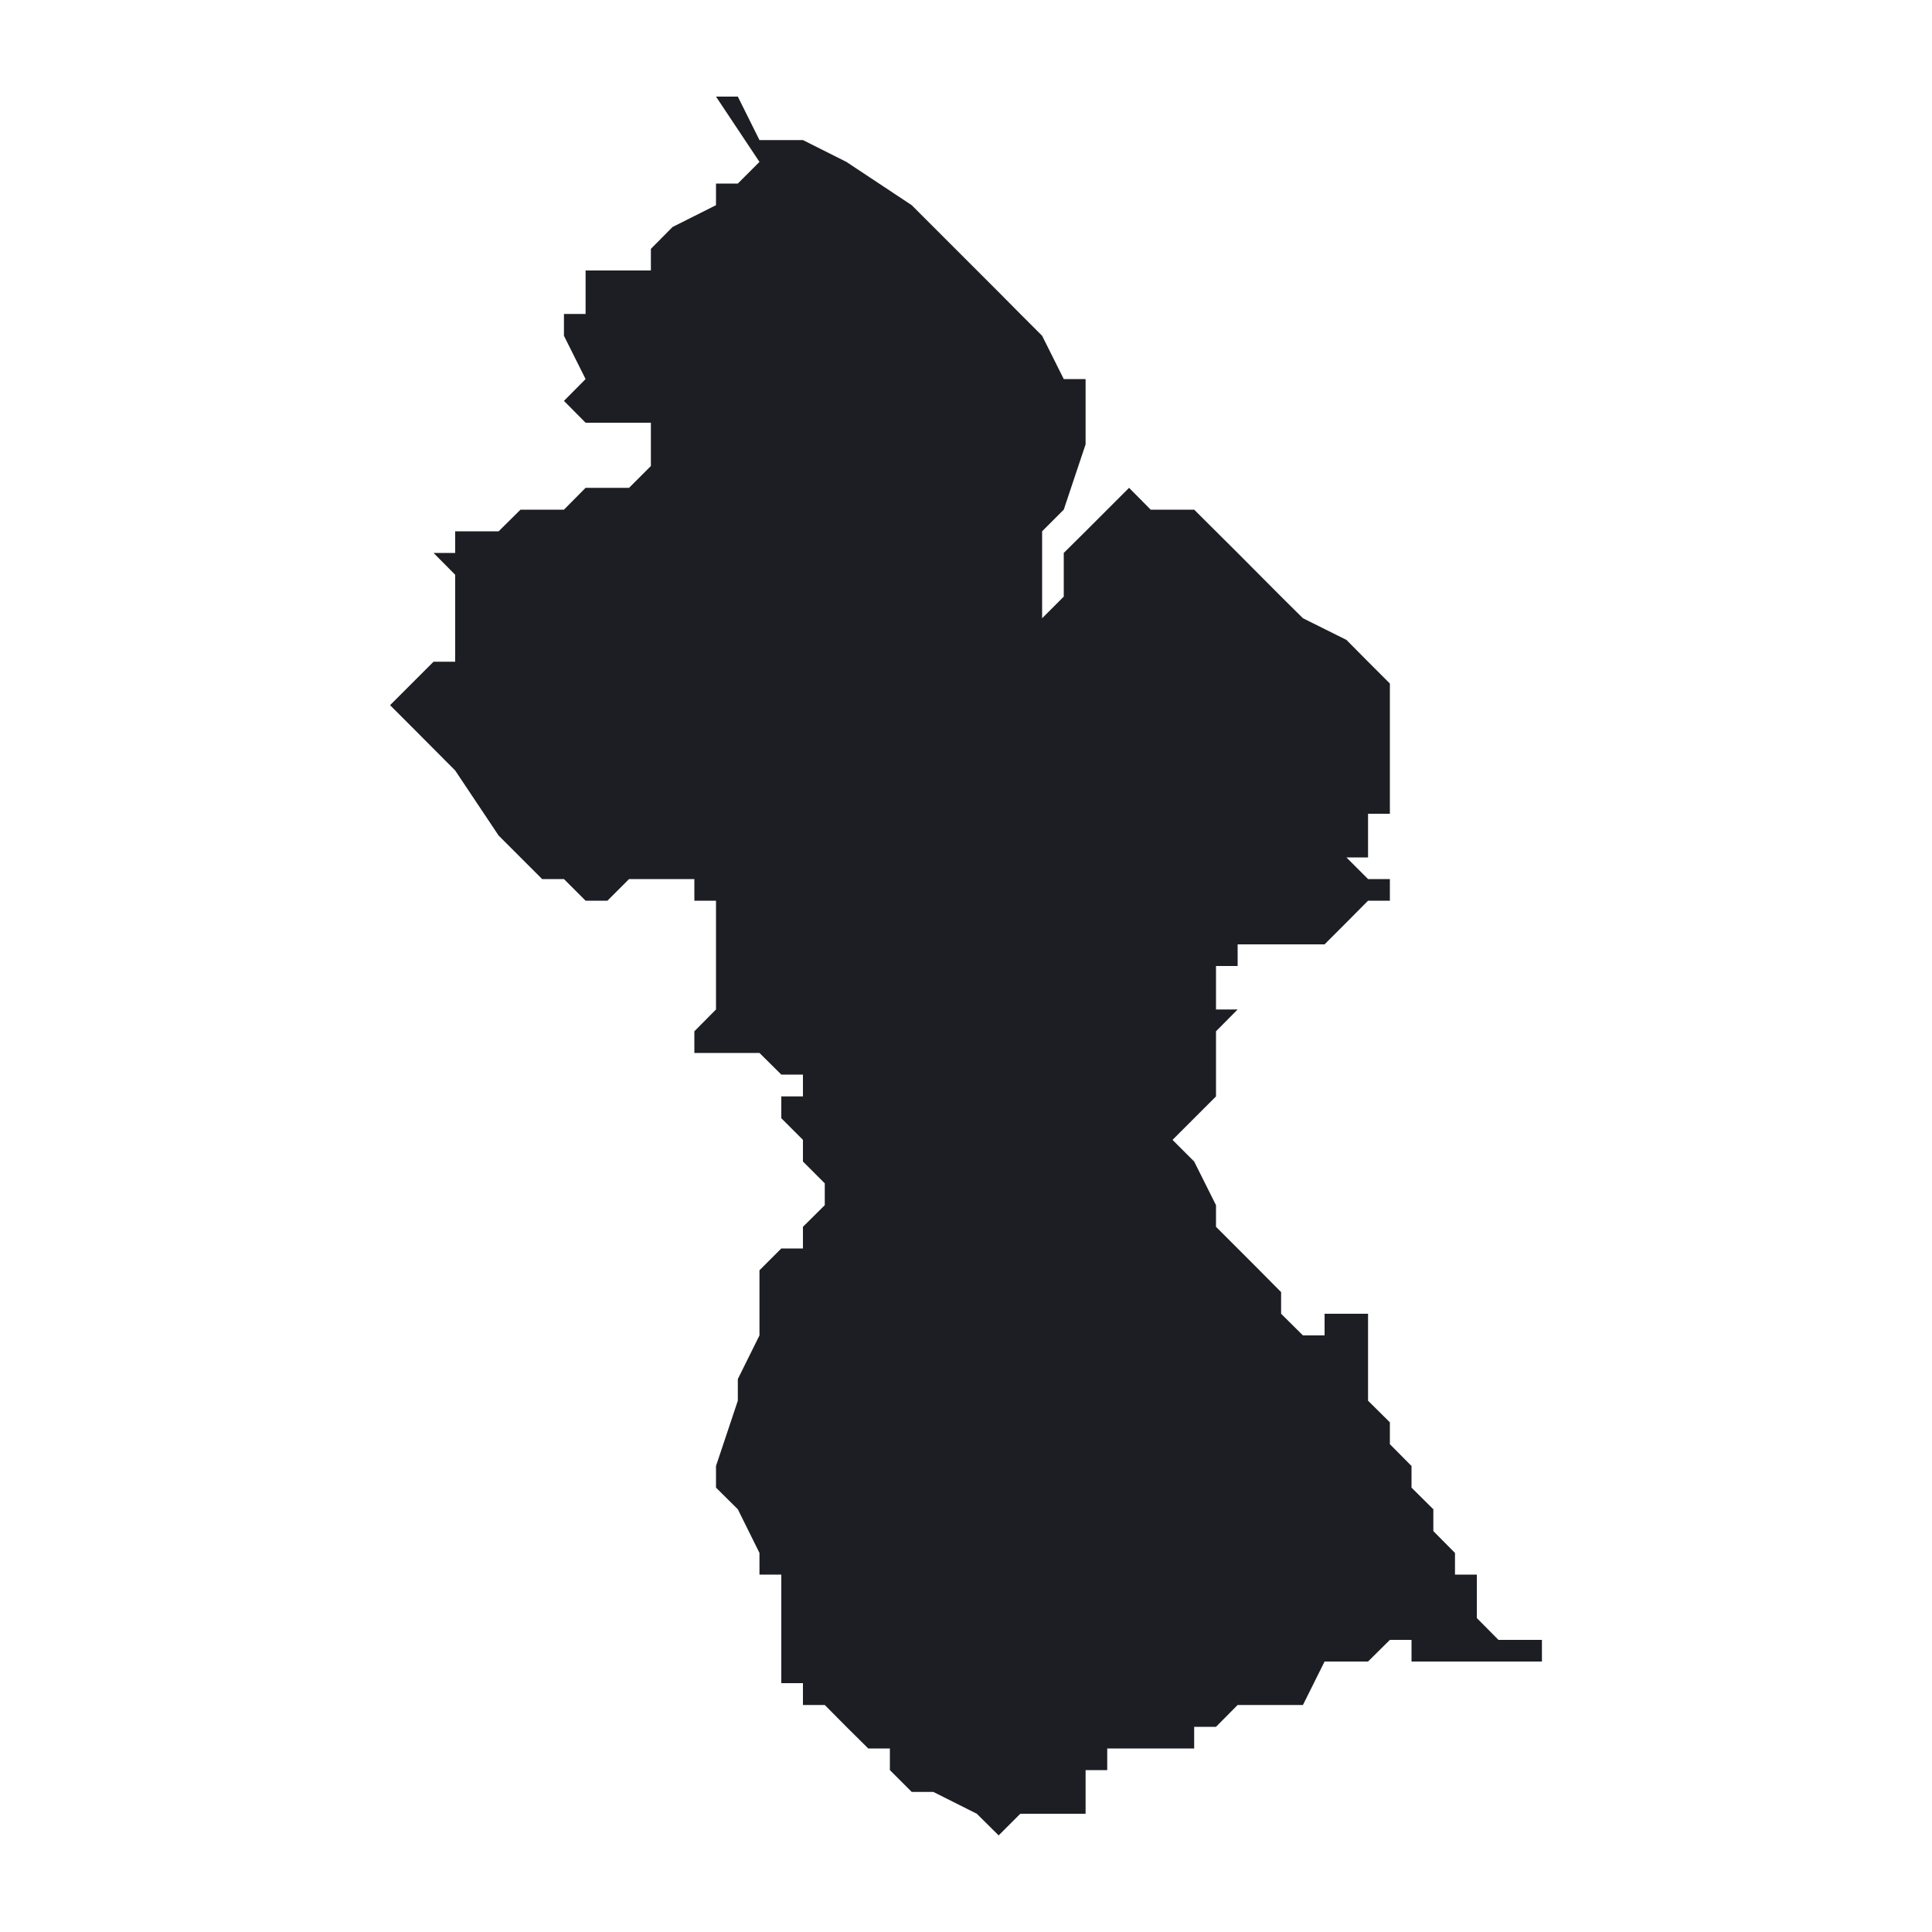
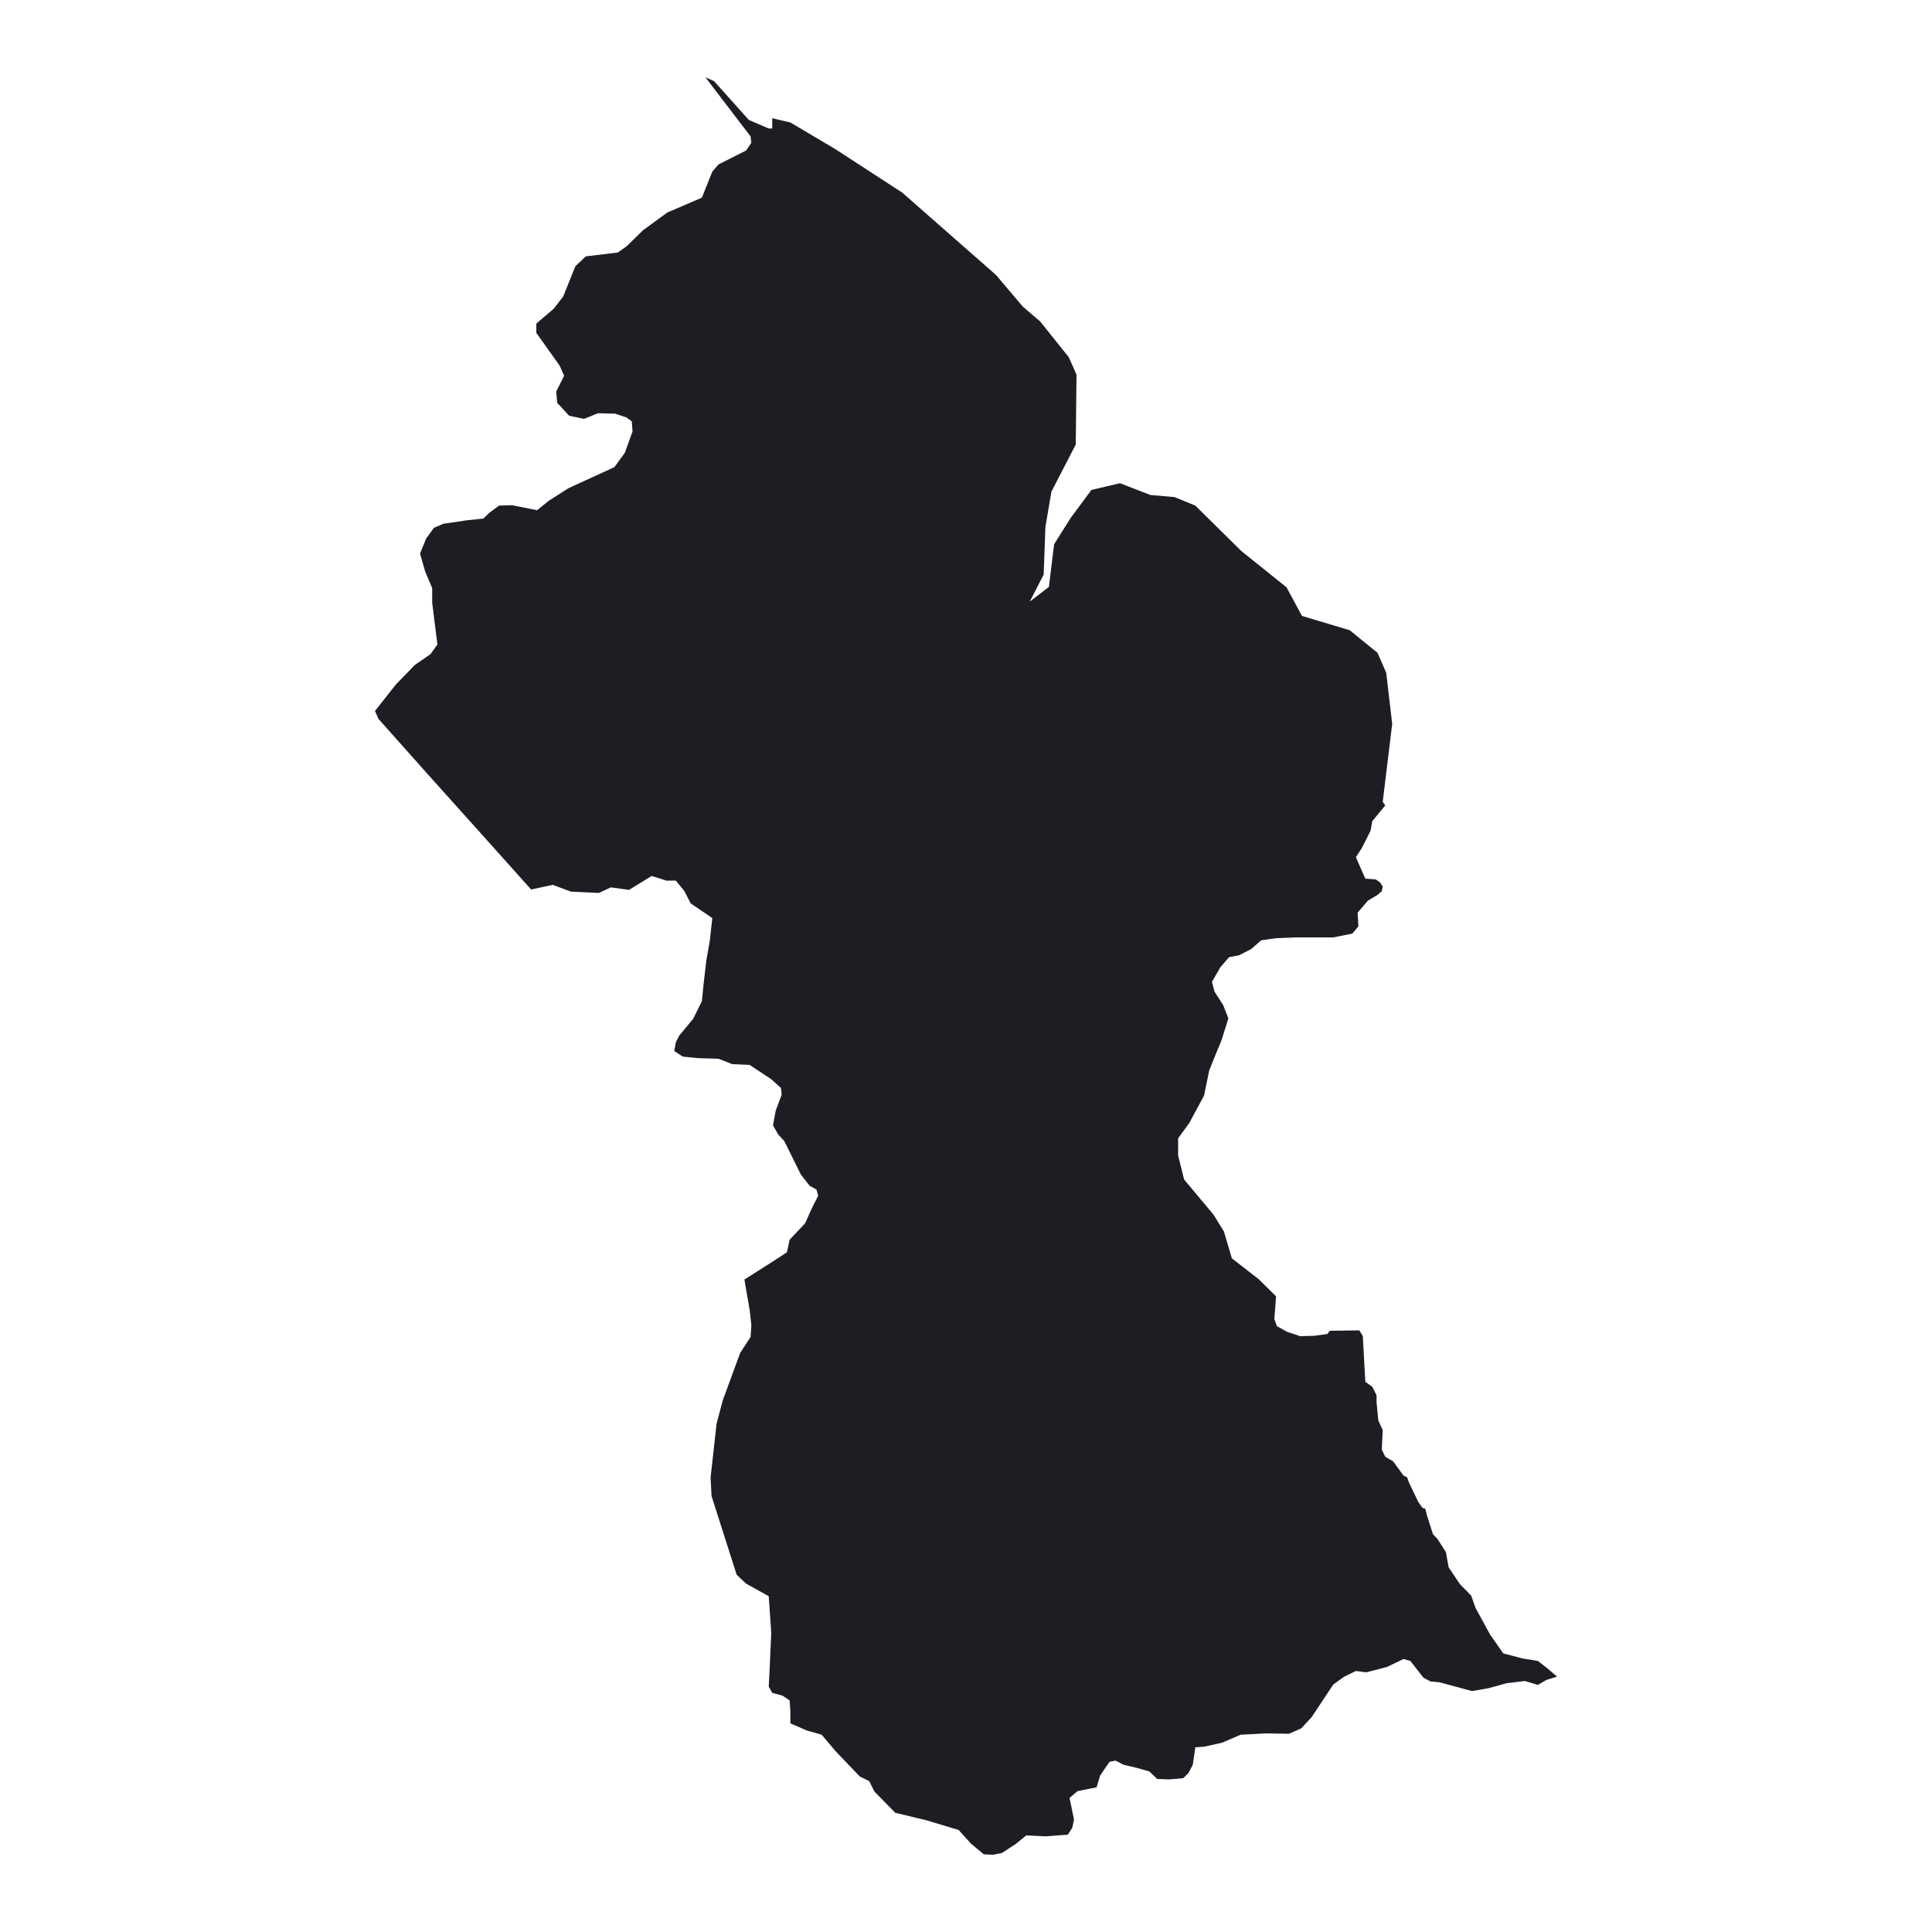
<svg xmlns="http://www.w3.org/2000/svg" viewBox="0 0 100 100">
  <rect width="100" height="100" fill="#ffffff" />
-   <path d="M28.06,45.50L25.81,43.25L23.56,39.88L21.31,37.62L20.19,36.50L21.31,35.38L22.44,34.25L23.56,34.25L23.56,33.12L23.56,32.00L23.56,30.88L23.56,29.75L22.44,28.62L23.56,28.62L23.56,27.50L23.56,27.50L24.69,27.50L25.81,27.50L25.81,27.50L26.94,26.38L26.94,26.38L29.19,26.38L29.19,26.38L30.31,25.25L32.56,25.25L33.69,24.12L33.69,23.00L33.69,21.88L33.69,21.88L32.56,21.88L31.44,21.88L31.44,21.88L30.31,21.88L30.31,21.88L29.19,20.75L30.31,19.62L30.31,19.62L29.19,17.38L29.19,17.38L29.19,16.25L30.31,16.25L30.31,14.00L31.44,14.00L32.56,14.00L33.69,14.00L33.69,12.88L34.81,11.75L37.06,10.62L37.06,9.50L38.19,9.50L39.31,8.38L39.31,8.38L39.31,8.38L37.06,5.00L38.19,5.00L39.31,7.25L40.44,7.25L40.44,7.25L40.44,7.25L41.56,7.25L43.81,8.38L47.19,10.62L51.69,15.12L52.81,16.25L53.94,17.38L55.06,19.62L56.19,19.62L56.19,23.00L55.06,26.38L53.94,27.50L53.94,29.75L53.94,32.00L55.06,30.88L55.06,28.62L56.19,27.50L57.31,26.38L58.44,25.25L59.56,26.38L60.69,26.38L61.81,26.38L64.06,28.62L66.31,30.88L67.44,32.00L69.69,33.12L70.81,34.25L71.94,35.38L71.94,37.62L71.94,42.12L71.94,42.12L70.81,42.12L70.81,43.25L70.81,44.38L69.69,44.38L70.81,45.50L70.81,45.50L70.81,45.50L71.94,45.50L71.94,46.62L70.81,46.62L70.81,46.62L69.69,47.75L69.69,47.75L69.69,47.75L68.56,48.88L67.44,48.88L66.31,48.88L65.19,48.88L65.19,48.88L64.06,48.88L64.06,50.00L62.94,50.00L62.94,51.12L62.94,51.12L62.94,52.25L64.06,52.25L62.94,53.38L62.94,54.50L62.94,55.62L62.94,56.75L61.81,57.88L60.69,59.00L60.69,59.00L61.81,60.12L62.94,62.38L62.94,63.50L64.06,64.62L65.19,65.75L66.31,66.88L66.31,68.00L66.31,68.00L66.31,68.00L67.44,69.12L68.56,69.12L68.56,68.00L68.56,68.00L70.81,68.00L70.81,69.12L70.81,70.25L70.81,71.38L70.81,71.38L70.81,71.38L70.81,71.38L70.81,72.50L71.94,73.62L71.94,74.75L71.94,74.75L71.94,74.75L73.06,75.88L73.06,75.88L73.06,75.88L73.06,77.00L73.06,77.00L73.06,77.00L74.19,78.12L74.19,78.12L74.19,79.25L74.19,79.25L75.31,80.38L75.31,81.50L76.44,81.50L76.44,82.62L76.44,83.75L77.56,84.88L78.69,84.88L79.81,84.88L79.81,84.88L79.81,86.00L79.81,86.00L79.81,86.00L78.69,86.00L77.56,86.00L76.44,86.00L76.44,86.00L74.19,86.00L74.19,86.00L73.06,86.00L73.06,84.88L73.06,84.88L71.94,84.88L70.81,86.00L69.69,86.00L69.69,86.00L68.56,86.00L67.44,88.25L67.44,88.25L66.31,88.25L65.19,88.25L64.06,88.25L62.94,89.38L62.94,89.38L61.81,89.38L61.81,90.50L61.81,90.50L61.81,90.50L60.69,90.50L59.56,90.50L59.56,90.50L59.56,90.50L58.44,90.50L58.44,90.50L57.31,90.50L57.31,90.50L57.31,90.50L57.31,91.62L56.19,91.62L56.19,91.62L56.19,92.75L56.19,93.88L55.06,93.88L53.94,93.88L53.94,93.88L52.81,93.88L51.69,95.00L51.69,95.00L51.69,95.00L50.56,93.88L50.56,93.88L48.31,92.75L47.19,92.75L46.06,91.62L46.06,90.50L44.94,90.50L43.81,89.38L42.69,88.25L42.69,88.25L41.56,88.25L41.56,87.12L41.56,87.12L41.56,87.12L40.44,87.12L40.44,86.00L40.44,86.00L40.44,83.75L40.44,81.50L39.31,81.50L39.31,80.38L38.19,78.12L37.06,77.00L37.06,75.88L38.19,72.50L38.19,71.38L39.31,69.12L39.31,69.12L39.31,68.00L39.31,66.88L39.31,65.75L40.44,64.62L41.56,64.62L41.56,63.50L42.69,62.38L42.69,62.38L42.69,61.25L42.69,61.25L42.69,61.25L41.56,60.12L41.56,59.00L40.44,57.88L40.44,57.88L40.44,56.75L41.56,56.75L41.56,55.62L40.44,55.62L39.31,54.50L38.19,54.50L38.19,54.50L37.06,54.50L35.94,54.50L35.94,54.50L35.94,53.38L35.94,53.38L37.06,52.25L37.06,51.12L37.06,51.12L37.06,50.00L37.06,48.88L37.06,47.75L37.06,46.62L35.94,46.62L35.94,45.50L34.81,45.50L34.81,45.50L33.69,45.50L32.56,45.50L31.44,46.62L30.31,46.62L29.19,45.50Z" fill="#1c1e24" fill-rule="evenodd" />
+   <path d="M27.49,46.04L24.84,43.08L22.19,40.13L19.59,37.21L19.41,36.80L20.49,35.43L21.47,34.42L22.28,33.86L22.64,33.36L22.37,31.20L22.37,30.44L22.01,29.59L21.74,28.65L22.06,27.87L22.46,27.32L22.95,27.11L24.17,26.93L25.02,26.84L25.33,26.54L25.83,26.17L26.50,26.15L27.80,26.41L28.39,25.93L29.42,25.27L31.80,24.18L32.34,23.44L32.74,22.33L32.70,21.81L32.43,21.61L31.84,21.41L30.95,21.39L30.23,21.68L29.46,21.52L28.84,20.85L28.79,20.26L29.20,19.45L28.97,18.93L27.76,17.23L27.76,16.75L28.66,15.98L29.15,15.35L29.78,13.78L30.32,13.27L31.98,13.07L32.43,12.75L33.28,11.92L34.54,11.00L36.33,10.23L36.87,8.88L37.19,8.51L38.62,7.79L38.89,7.39L38.85,7.06L36.51,4L36.96,4.20L38.76,6.21L39.79,6.65L39.97,6.65L39.97,6.12L40.91,6.34L43.24,7.72L46.70,9.97L51.55,14.23L52.94,15.87L53.84,16.64L55.32,18.49L55.72,19.39L55.68,23.01L54.42,25.45L54.11,27.28L54.02,29.74L53.30,31.14L54.29,30.38L54.56,28.17L55.41,26.82L56.49,25.36L57.97,25.01L59.54,25.62L60.80,25.73L61.87,26.17L64.25,28.52L66.59,30.40L67.39,31.88L69.86,32.62L71.30,33.79L71.75,34.82L72.06,37.47L71.57,41.50L71.70,41.69L71.03,42.50L70.94,43.00L70.49,43.89L70.18,44.37L70.67,45.48L71.21,45.52L71.43,45.67L71.57,45.89L71.52,46.13L71.30,46.32L70.81,46.61L70.27,47.24L70.31,47.95L70.00,48.32L69.01,48.52L67.03,48.52L66.05,48.56L65.28,48.67L64.75,49.13L64.12,49.45L63.62,49.54L63.17,50.06L62.73,50.82L62.86,51.32L63.31,52.02L63.58,52.71L63.22,53.86L62.86,54.73L62.59,55.40L62.32,56.71L61.56,58.12L60.98,58.92L60.98,59.81L61.29,61.05L62.81,62.87L63.35,63.74L63.76,65.13L65.15,66.21L66.05,67.10L65.96,68.27L66.09,68.64L66.63,68.94L67.30,69.16L68.02,69.14L68.70,69.05L68.83,68.88L70.36,68.86L70.54,69.16L70.63,70.83L70.67,71.52L71.03,71.78L71.25,72.22L71.25,72.58L71.34,73.52L71.57,74.02L71.52,75.03L71.70,75.40L72.11,75.64L72.65,76.38L72.83,76.46L72.92,76.72L73.41,77.74L73.63,78.05L73.77,78.09L73.86,78.44L74.17,79.41L74.40,79.65L74.84,80.34L74.98,81.12L75.56,81.99L76.15,82.59L76.37,83.22L77.13,84.61L77.81,85.58L78.80,85.84L79.60,85.97L80.10,86.36L80.59,86.78L80.05,86.95L79.60,87.21L78.93,87.01L77.99,87.12L77.05,87.38L76.19,87.53L74.53,87.08L74.04,87.03L73.68,86.84L73.00,85.97L72.65,85.87L71.79,86.28L70.72,86.56L70.18,86.49L69.55,86.80L69.01,87.19L67.89,88.88L67.35,89.46L66.72,89.74L65.51,89.72L64.21,89.79L63.26,90.20L62.32,90.41L61.87,90.44L61.74,91.34L61.51,91.78L61.24,92.04L60.53,92.10L59.90,92.08L59.49,91.69L58.82,91.50L58.15,91.34L57.74,91.13L57.43,91.19L57.16,91.58L56.94,91.91L56.76,92.51L55.77,92.71L55.36,93.06L55.59,94.18L55.50,94.61L55.27,94.96L54.11,95.05L53.12,95.00L52.58,95.44L51.86,95.91L51.41,96L50.92,95.98L50.25,95.42L49.62,94.72L47.96,94.22L46.34,93.83L45.26,92.73L44.99,92.19L44.50,91.95L43.24,90.63L42.53,89.79L41.76,89.57L40.91,89.20L40.91,88.59L40.87,88.01L40.51,87.77L39.97,87.62L39.79,87.30L39.83,86.52L39.92,84.52L39.79,82.62L38.62,81.97L38.13,81.51L37.23,78.69L36.83,77.44L36.78,76.48L37.09,73.69L37.41,72.48L38.31,70.03L38.85,69.20L38.89,68.59L38.80,67.79L38.53,66.23L40.10,65.23L40.73,64.82L40.87,64.17L41.67,63.32L42.03,62.52L42.35,61.89L42.26,61.57L41.90,61.37L41.45,60.79L40.60,59.07L40.28,58.72L40.01,58.25L40.15,57.49L40.46,56.66L40.42,56.31L39.92,55.86L38.80,55.12L37.90,55.08L37.19,54.80L36.15,54.77L35.34,54.69L34.90,54.40L34.98,53.95L35.16,53.60L35.88,52.73L36.33,51.82L36.42,50.91L36.56,49.71L36.74,48.69L36.87,47.52L35.75,46.76L35.43,46.13L34.98,45.58L34.49,45.58L33.73,45.34L32.56,46.06L31.62,45.93L30.99,46.22L29.55,46.15L28.61,45.80Z" fill="#1c1e24" fill-rule="evenodd" />
</svg>
